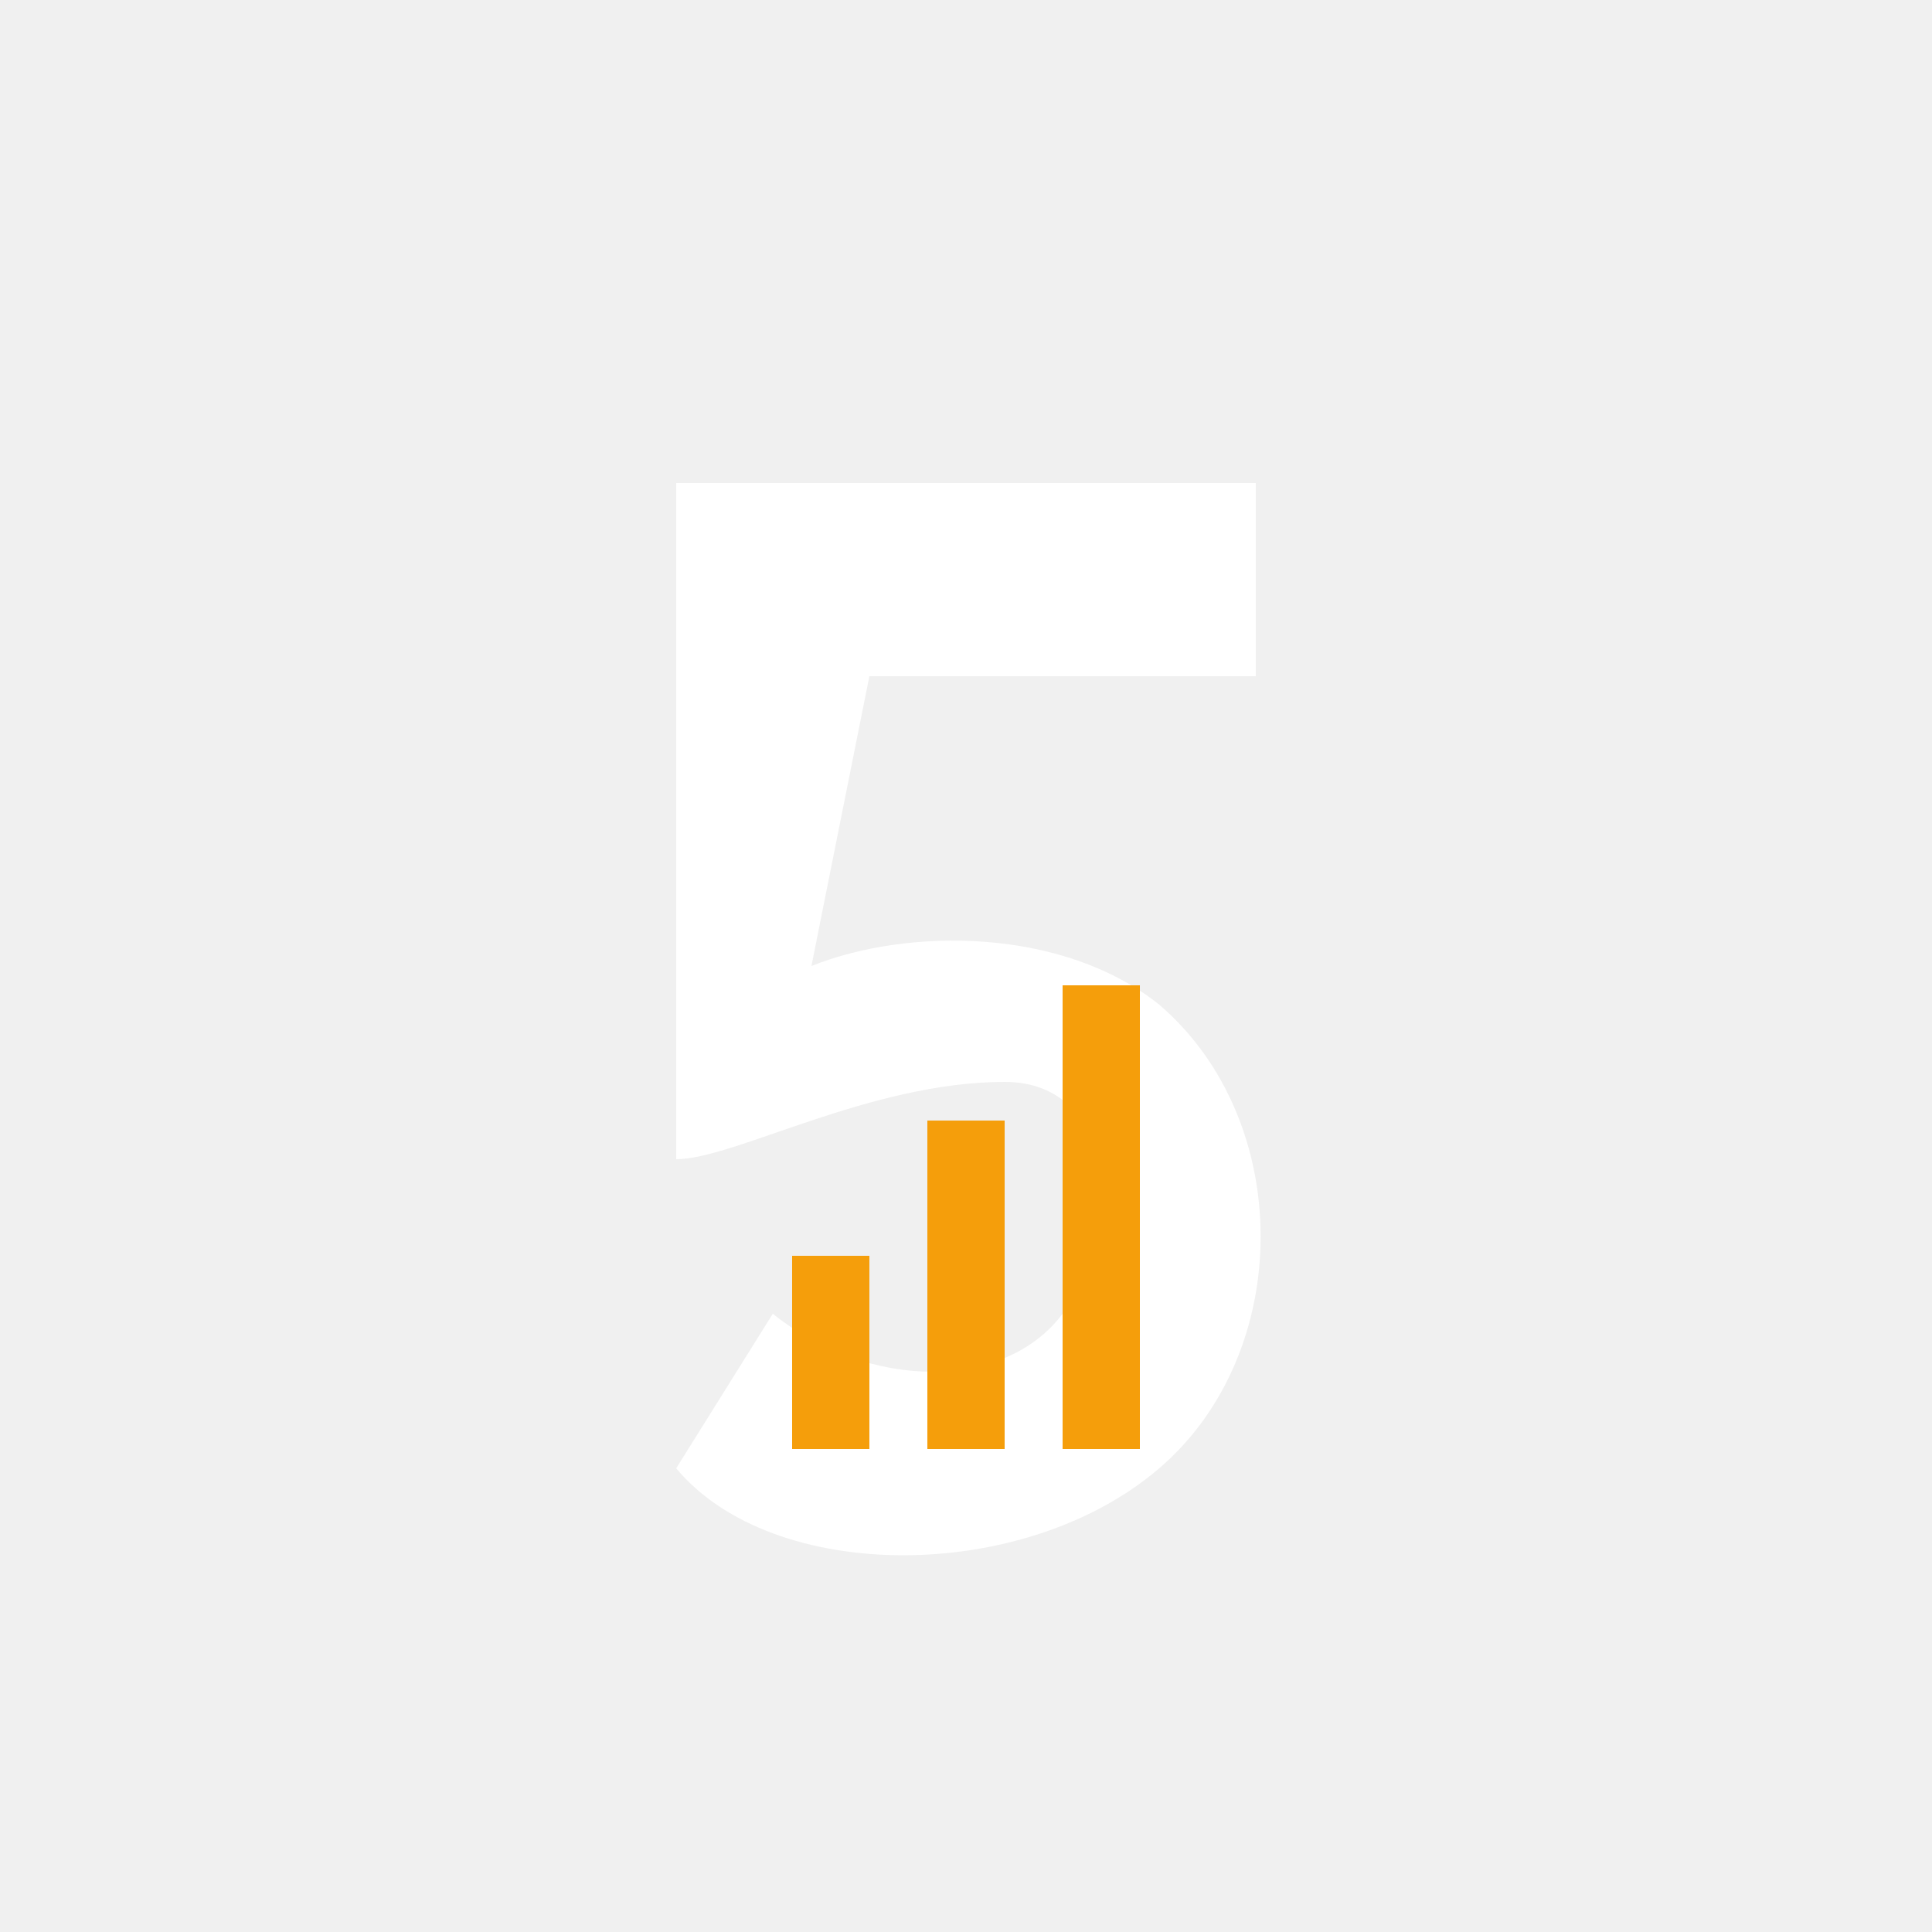
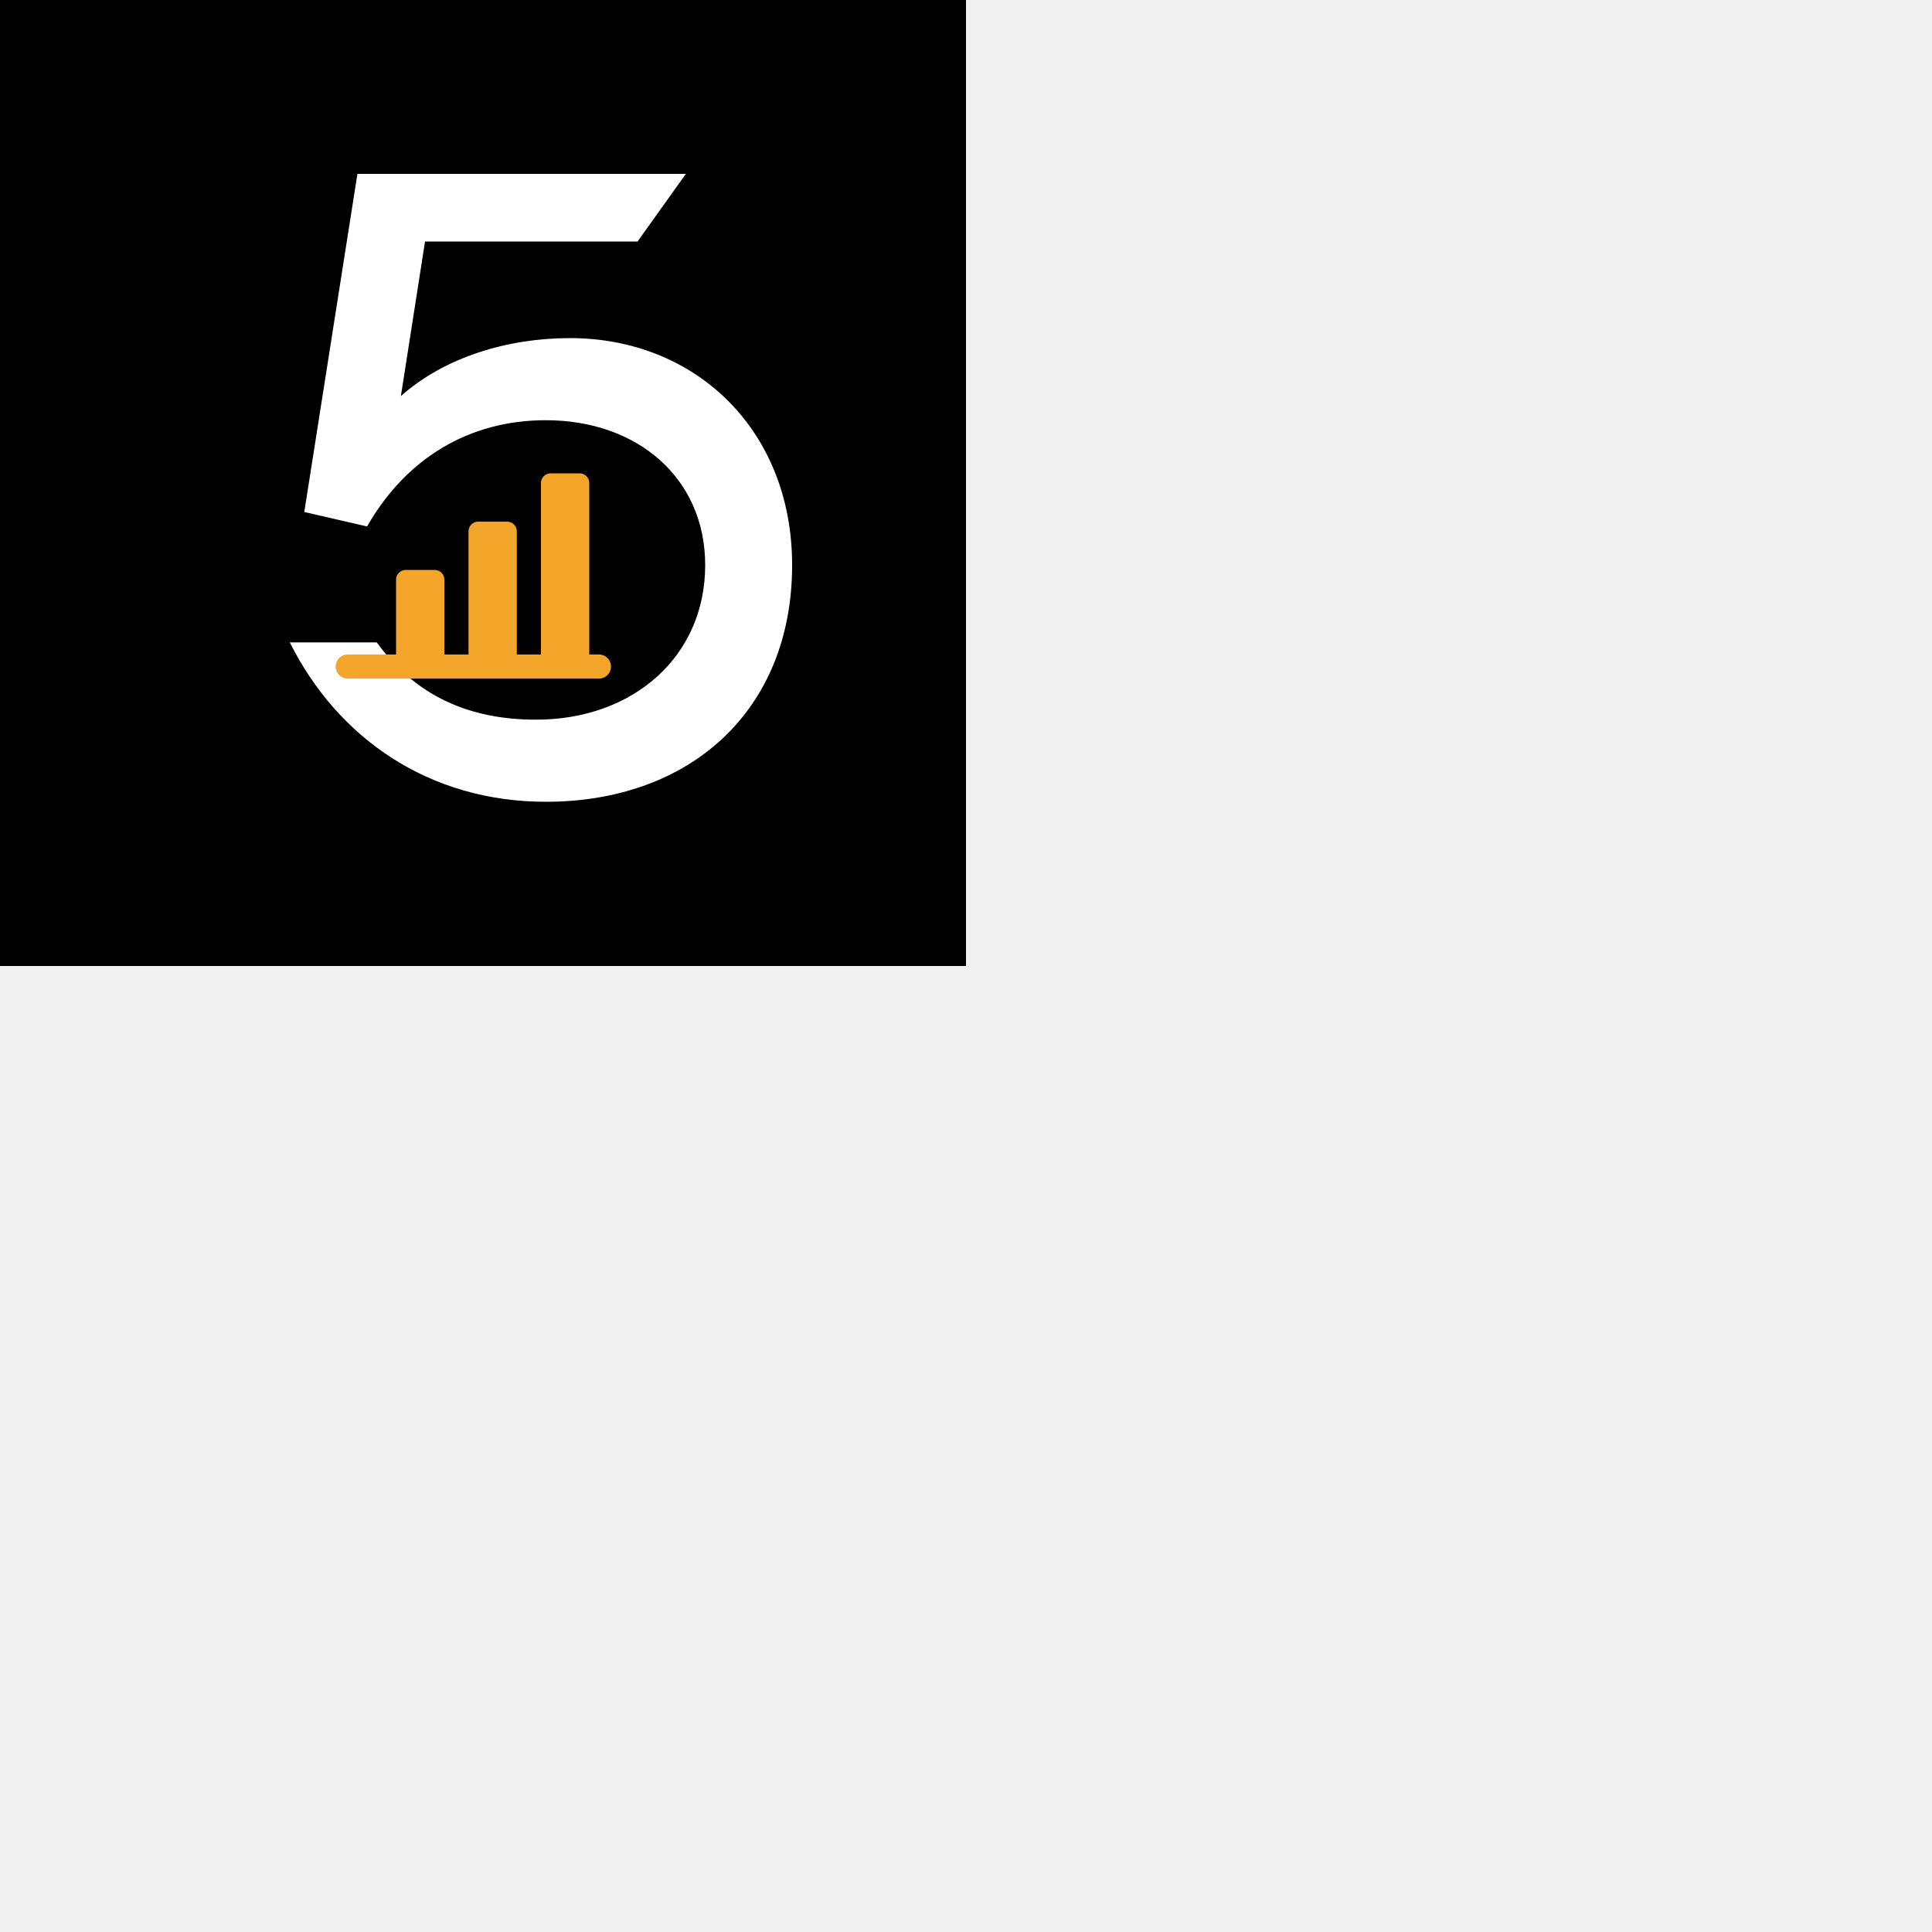
- <svg xmlns="http://www.w3.org/2000/svg" viewBox="0 0 100 100">
-   <path d="M 35 25 L 65 25 L 65 35 L 45 35 L 42 50 C 47 48 55 48 60 52 C 67 58 67 70 60 76 C 53 82 40 82 35 76 L 40 68 C 45 72 52 72 55 68 C 58 64 58 56 52 56 C 45 56 38 60 35 60 Z" fill="#ffffff" />
-   <rect x="41" y="65" width="4" height="10" fill="#f59e0b" />
-   <rect x="48" y="58" width="4" height="17" fill="#f59e0b" />
-   <rect x="55" y="51" width="4" height="24" fill="#f59e0b" />
+ <svg xmlns="http://www.w3.org/2000/svg" viewBox="0 0 400 400">
+   <rect width="200" height="200" fill="#000" />
+   <path fill="#ffffff" d="     M74 36     H142     L132 50     H88     L83 82     C92 74 105 70 118 70     C144 70 164 89 164 117     C164 147 143 166 113 166     C89 166 70 153 60 133     L78 133     C86 144 97 149 111 149     C131 149 146 136 146 117     C146 99 132 87 113 87     C97 87 84 95 76 109     L63 106     Z" />
+   <g fill="#F4A62A">
+     <rect x="82" y="118" width="10" height="20" rx="2" />
+     <rect x="97" y="108" width="10" height="30" rx="2" />
+     <rect x="112" y="98" width="10" height="40" rx="2" />
+   </g>
+   <path d="M72 138 H124" stroke="#F4A62A" stroke-width="5" stroke-linecap="round" />
</svg>
